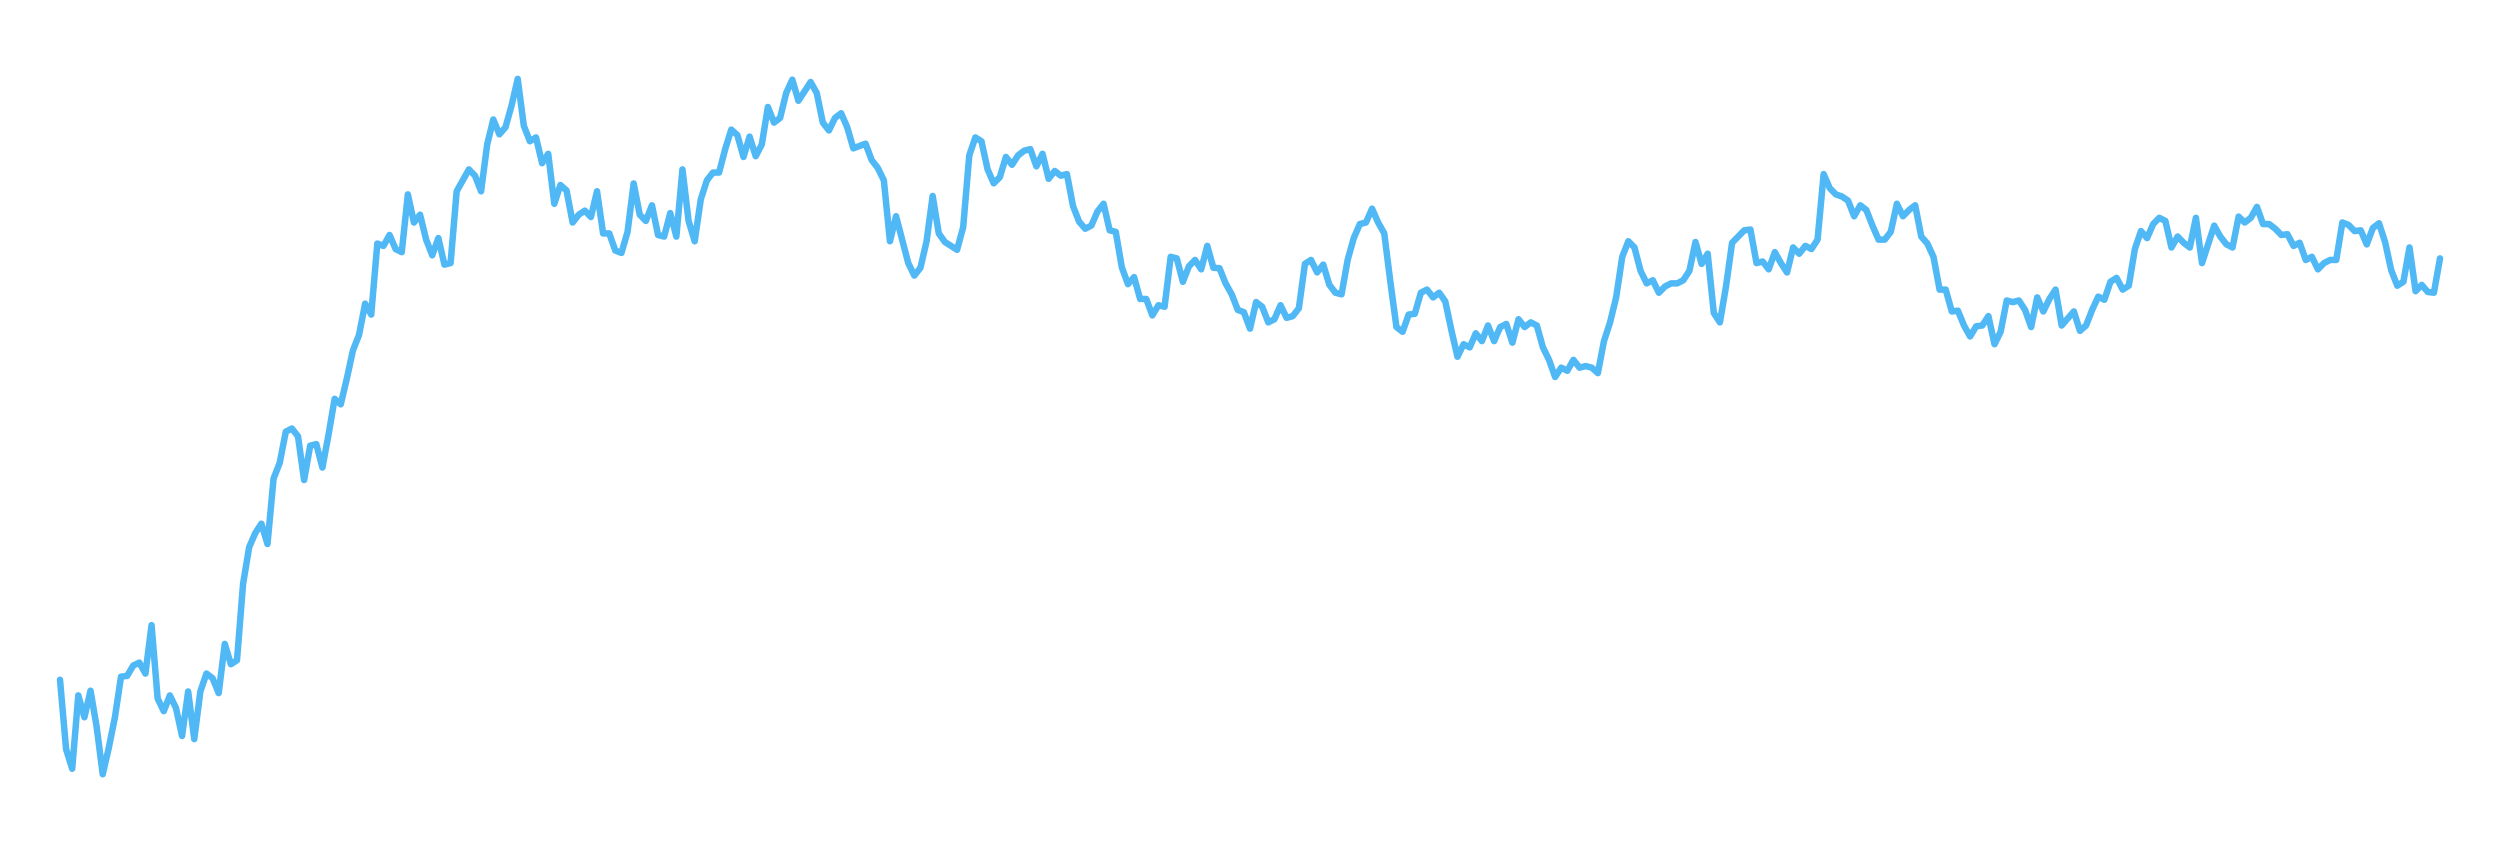
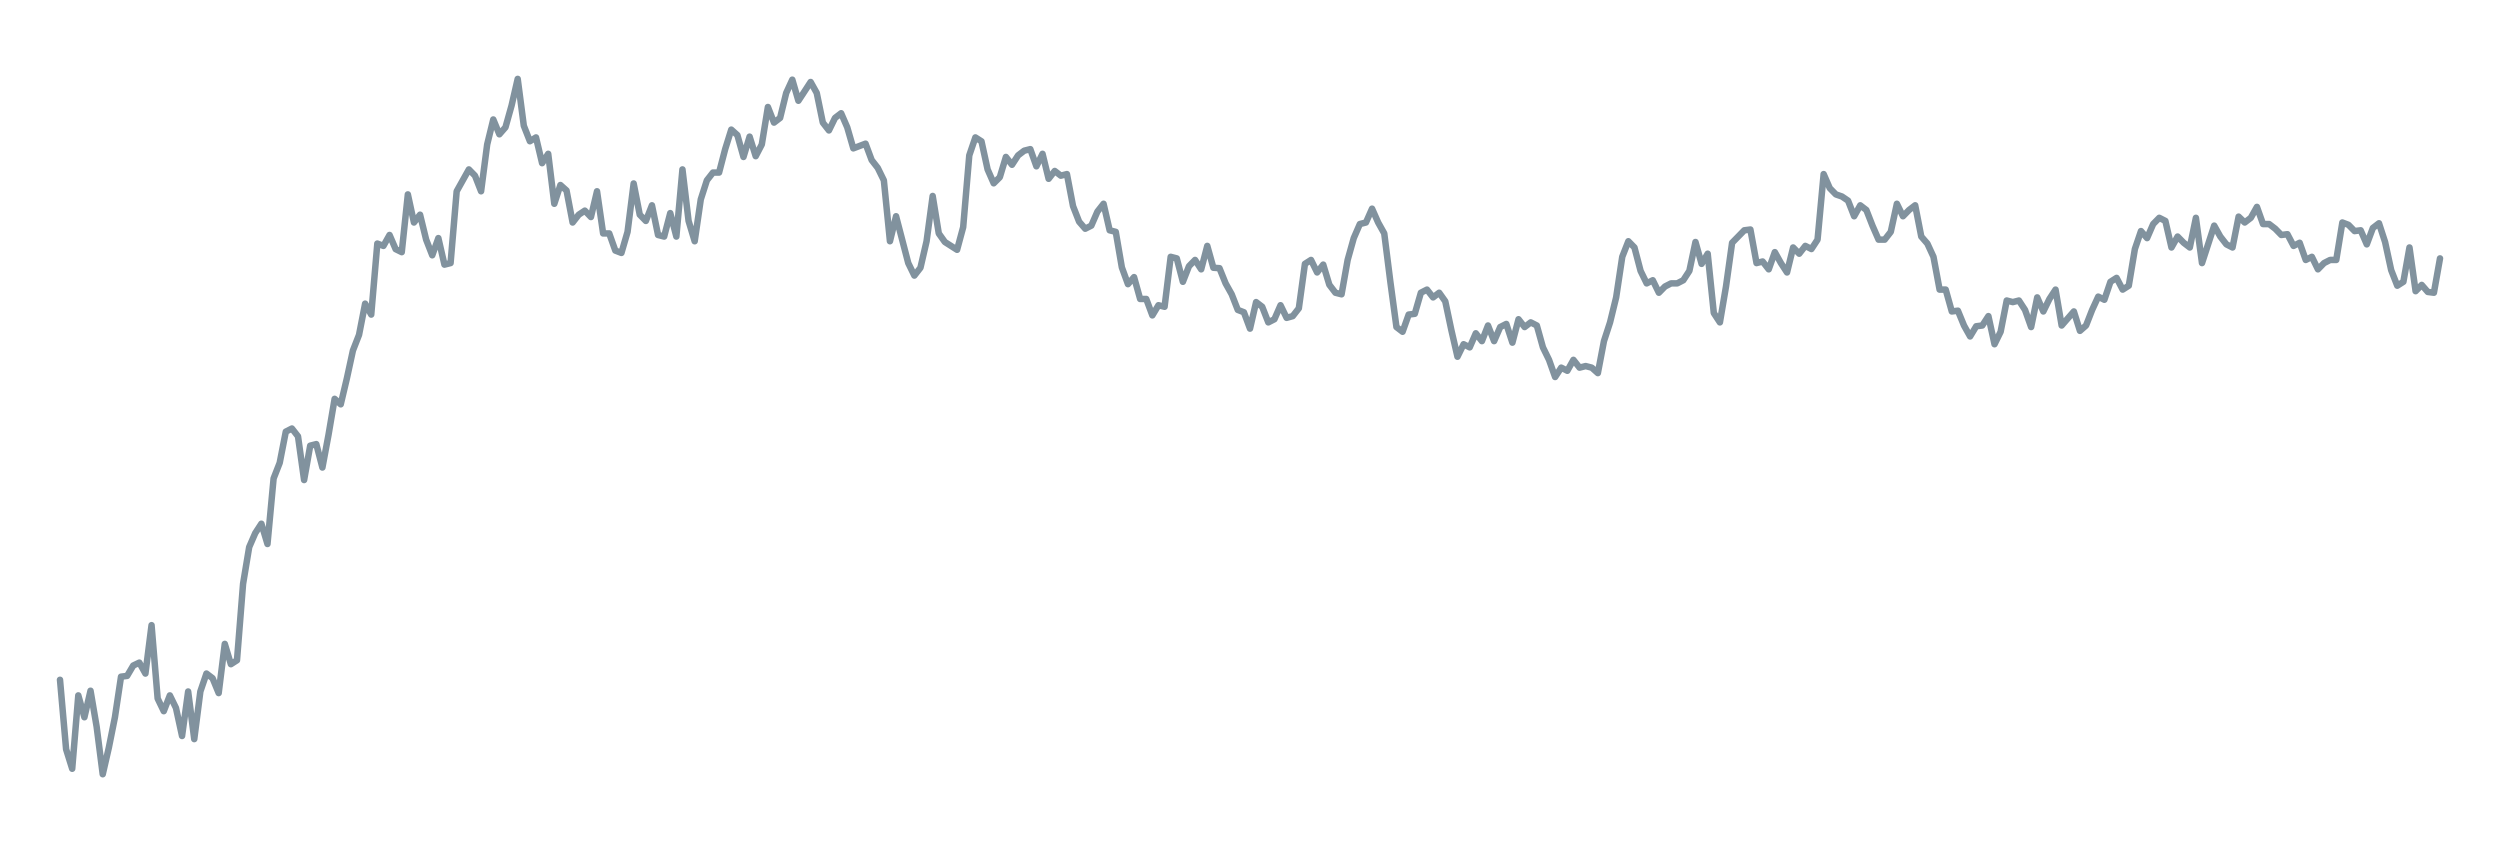
<svg xmlns="http://www.w3.org/2000/svg" viewBox="0 0 1000 340" role="img" aria-labelledby="t d">
-   <path d="M24.00,271.92 L26.44,299.70 L28.88,307.50 L31.32,278.16 L33.76,286.90 L36.21,276.29 L38.65,290.65 L41.09,309.69 L43.53,299.08 L45.97,286.90 L48.41,270.67 L50.85,270.36 L53.29,266.22 L55.73,265.05 L58.17,269.42 L60.62,250.07 L63.06,279.41 L65.50,284.47 L67.94,278.16 L70.38,283.16 L72.82,294.39 L75.26,276.60 L77.70,295.64 L80.14,276.60 L82.58,269.42 L85.03,271.29 L87.47,277.23 L89.91,257.56 L92.35,265.68 L94.79,264.11 L97.23,233.52 L99.67,218.85 L102.11,213.23 L104.55,209.49 L106.99,217.60 L109.44,191.38 L111.88,185.14 L114.32,172.66 L116.76,171.41 L119.20,174.53 L121.64,192.01 L124.08,178.27 L126.52,177.65 L128.96,187.01 L131.41,173.90 L133.85,159.54 L136.29,161.73 L138.73,151.43 L141.17,140.20 L143.61,133.95 L146.05,121.46 L148.49,125.83 L150.93,97.43 L153.37,98.36 L155.82,93.99 L158.26,99.66 L160.70,100.86 L163.14,77.76 L165.58,89.00 L168.02,85.88 L170.46,95.86 L172.90,102.11 L175.34,95.24 L177.78,105.85 L180.23,105.23 L182.67,76.51 L185.11,72.14 L187.55,67.77 L189.99,70.27 L192.43,76.51 L194.87,57.78 L197.31,47.79 L199.75,53.72 L202.19,50.92 L204.64,42.17 L207.08,31.56 L209.52,50.29 L211.96,56.49 L214.40,54.97 L216.84,65.27 L219.28,61.53 L221.72,81.51 L224.16,74.01 L226.61,76.20 L229.05,89.00 L231.49,85.88 L233.93,84.26 L236.37,86.81 L238.81,76.51 L241.25,93.38 L243.69,93.37 L246.13,100.23 L248.57,101.17 L251.02,92.74 L253.46,73.39 L255.90,85.88 L258.34,88.37 L260.78,82.13 L263.22,93.99 L265.66,94.62 L268.10,85.25 L270.54,94.62 L272.98,67.77 L275.43,88.37 L277.87,96.50 L280.31,79.76 L282.75,72.14 L285.19,69.02 L287.63,69.02 L290.07,59.66 L292.51,51.85 L294.95,54.04 L297.39,62.78 L299.84,54.66 L302.28,62.47 L304.72,57.78 L307.16,42.80 L309.60,49.04 L312.04,47.17 L314.48,37.18 L316.92,31.87 L319.36,40.30 L321.81,36.56 L324.25,32.80 L326.69,37.18 L329.13,49.04 L331.57,52.17 L334.01,47.17 L336.45,45.30 L338.89,50.92 L341.33,59.34 L343.77,58.41 L346.22,57.47 L348.66,64.02 L351.10,67.15 L353.54,72.14 L355.98,96.49 L358.42,86.50 L360.86,95.86 L363.30,105.23 L365.74,110.23 L368.18,107.10 L370.63,96.49 L373.07,78.39 L375.51,93.37 L377.95,96.80 L380.39,98.36 L382.83,99.92 L385.27,90.87 L387.71,62.15 L390.15,54.97 L392.59,56.53 L395.04,67.77 L397.48,73.32 L399.92,70.89 L402.36,62.78 L404.80,65.90 L407.24,62.15 L409.68,60.28 L412.12,59.66 L414.56,66.52 L417.01,61.53 L419.45,71.52 L421.89,68.39 L424.33,70.27 L426.77,69.64 L429.21,82.44 L431.65,88.68 L434.09,91.49 L436.53,90.25 L438.97,84.63 L441.42,81.51 L443.86,92.12 L446.30,92.74 L448.74,106.95 L451.18,113.66 L453.62,110.85 L456.06,119.59 L458.50,119.59 L460.94,126.15 L463.38,122.09 L465.83,122.71 L468.27,102.73 L470.71,103.36 L473.15,112.72 L475.59,106.48 L478.03,103.98 L480.47,107.73 L482.91,98.36 L485.35,107.10 L487.79,107.27 L490.24,113.35 L492.68,117.72 L495.12,123.96 L497.56,124.90 L500.00,131.45 L502.44,120.84 L504.88,122.71 L507.32,128.95 L509.76,127.70 L512.21,122.09 L514.65,127.14 L517.09,126.45 L519.53,123.33 L521.97,105.54 L524.41,103.98 L526.85,108.97 L529.29,105.85 L531.73,113.91 L534.17,117.09 L536.62,117.72 L539.06,103.98 L541.50,95.24 L543.94,89.62 L546.38,89.00 L548.82,83.47 L551.26,89.00 L553.70,93.37 L556.14,112.72 L558.58,130.82 L561.03,132.70 L563.47,125.83 L565.91,125.52 L568.35,117.09 L570.79,115.84 L573.23,118.96 L575.67,117.09 L578.11,120.53 L580.55,132.07 L582.99,142.69 L585.44,137.69 L587.88,138.94 L590.32,133.32 L592.76,136.45 L595.20,130.20 L597.64,136.45 L600.08,130.82 L602.52,129.58 L604.96,137.06 L607.41,127.70 L609.85,130.82 L612.29,128.95 L614.73,130.20 L617.17,138.95 L619.61,143.94 L622.05,150.80 L624.49,147.06 L626.93,148.31 L629.37,143.94 L631.82,147.06 L634.26,146.43 L636.70,147.06 L639.14,149.24 L641.58,136.45 L644.02,128.95 L646.46,118.96 L648.90,102.73 L651.34,96.50 L653.78,98.99 L656.23,108.35 L658.67,113.35 L661.11,112.10 L663.55,117.09 L665.99,114.60 L668.43,113.35 L670.87,113.35 L673.31,112.10 L675.75,108.35 L678.19,96.80 L680.64,105.54 L683.08,101.48 L685.52,125.21 L687.96,128.95 L690.40,114.60 L692.84,97.11 L695.28,94.62 L697.72,92.12 L700.16,91.81 L702.61,105.23 L705.05,104.60 L707.49,107.73 L709.93,100.86 L712.37,105.23 L714.81,108.98 L717.25,98.99 L719.69,101.48 L722.13,98.36 L724.57,99.61 L727.02,95.86 L729.46,69.64 L731.90,75.26 L734.34,77.76 L736.78,78.60 L739.22,80.26 L741.66,86.50 L744.10,82.13 L746.54,84.00 L748.98,90.25 L751.43,95.86 L753.87,95.86 L756.31,92.74 L758.75,81.51 L761.19,86.50 L763.63,84.00 L766.07,82.12 L768.51,94.62 L770.95,97.43 L773.39,102.73 L775.84,115.84 L778.28,115.84 L780.72,124.58 L783.16,124.27 L785.60,130.21 L788.04,134.57 L790.48,130.51 L792.92,130.20 L795.36,126.45 L797.81,137.69 L800.25,132.70 L802.69,120.21 L805.13,120.84 L807.57,120.21 L810.01,123.96 L812.45,130.82 L814.89,118.96 L817.33,124.58 L819.77,119.59 L822.22,115.84 L824.66,130.20 L827.10,127.39 L829.54,124.58 L831.98,132.34 L834.42,130.20 L836.86,123.96 L839.30,118.65 L841.74,119.90 L844.18,112.72 L846.63,111.16 L849.07,115.84 L851.51,114.28 L853.95,99.61 L856.39,92.43 L858.83,95.24 L861.27,89.62 L863.71,87.13 L866.15,88.37 L868.59,98.99 L871.04,94.62 L873.48,97.11 L875.92,98.99 L878.36,87.13 L880.80,105.23 L883.24,97.74 L885.68,90.25 L888.12,94.62 L890.56,97.74 L893.01,98.99 L895.45,86.65 L897.89,89.00 L900.33,87.13 L902.77,82.76 L905.21,89.62 L907.65,89.62 L910.09,91.49 L912.53,93.99 L914.97,93.68 L917.42,98.36 L919.86,97.11 L922.30,103.98 L924.74,102.73 L927.18,107.73 L929.62,105.23 L932.06,103.98 L934.50,103.98 L936.94,89.00 L939.38,89.93 L941.83,92.43 L944.27,92.12 L946.71,97.74 L949.15,91.19 L951.59,89.31 L954.03,96.80 L956.47,108.04 L958.91,114.28 L961.35,112.72 L963.79,98.99 L966.24,116.47 L968.68,113.97 L971.12,116.78 L973.56,117.09 L976.00,103.36" fill="none" stroke="#50b8f5" stroke-width="2.6" stroke-linecap="round" stroke-linejoin="round" />
+   <path d="M24.00,271.92 L26.44,299.70 L28.88,307.50 L31.32,278.16 L33.76,286.90 L36.21,276.29 L38.65,290.65 L41.09,309.69 L43.53,299.08 L45.97,286.90 L48.41,270.67 L50.85,270.36 L53.29,266.22 L55.73,265.05 L58.17,269.42 L60.62,250.07 L63.06,279.41 L65.50,284.47 L67.94,278.16 L70.38,283.16 L72.82,294.39 L75.26,276.60 L77.70,295.64 L80.14,276.60 L82.58,269.42 L85.03,271.29 L87.47,277.23 L89.91,257.56 L92.35,265.68 L94.79,264.11 L97.23,233.52 L99.67,218.85 L102.11,213.23 L104.55,209.49 L106.99,217.60 L109.44,191.38 L111.88,185.14 L114.32,172.66 L116.76,171.41 L119.20,174.53 L121.64,192.01 L124.08,178.27 L126.52,177.65 L128.96,187.01 L131.41,173.90 L133.85,159.54 L136.29,161.73 L138.73,151.43 L141.17,140.20 L143.61,133.95 L146.05,121.46 L148.49,125.83 L150.93,97.43 L153.37,98.36 L155.82,93.99 L158.26,99.66 L160.70,100.86 L163.14,77.76 L165.58,89.00 L168.02,85.88 L170.46,95.86 L172.90,102.11 L175.34,95.24 L177.78,105.85 L180.23,105.23 L182.67,76.51 L185.11,72.14 L187.55,67.77 L189.99,70.27 L192.43,76.51 L194.87,57.78 L197.31,47.79 L199.75,53.72 L202.19,50.92 L204.64,42.17 L207.08,31.56 L209.52,50.29 L211.96,56.49 L214.40,54.97 L216.84,65.27 L219.28,61.53 L221.72,81.51 L224.16,74.01 L226.61,76.20 L229.05,89.00 L231.49,85.88 L233.93,84.26 L236.37,86.81 L238.81,76.51 L241.25,93.38 L243.69,93.37 L246.13,100.23 L248.57,101.17 L251.02,92.74 L253.46,73.39 L255.90,85.88 L258.34,88.37 L260.78,82.13 L263.22,93.99 L265.66,94.62 L268.10,85.25 L270.54,94.62 L272.98,67.77 L275.43,88.37 L277.87,96.50 L280.31,79.76 L282.75,72.14 L285.19,69.02 L287.63,69.02 L290.07,59.66 L292.51,51.85 L294.95,54.04 L297.39,62.78 L299.84,54.66 L302.28,62.47 L304.72,57.78 L307.16,42.80 L309.60,49.04 L312.04,47.17 L314.48,37.18 L316.92,31.87 L319.36,40.30 L321.81,36.56 L324.25,32.80 L326.69,37.18 L329.13,49.04 L331.57,52.17 L334.01,47.17 L336.45,45.30 L338.89,50.92 L341.33,59.34 L343.77,58.41 L346.22,57.47 L348.66,64.02 L351.10,67.15 L353.54,72.14 L355.98,96.49 L358.42,86.50 L360.86,95.86 L363.30,105.23 L365.74,110.23 L368.18,107.10 L370.63,96.49 L373.07,78.39 L375.51,93.37 L377.95,96.80 L380.39,98.36 L382.83,99.92 L385.27,90.87 L387.71,62.15 L390.15,54.97 L392.59,56.53 L395.04,67.77 L397.48,73.32 L399.92,70.89 L402.36,62.78 L404.80,65.90 L407.24,62.15 L409.68,60.28 L412.12,59.66 L414.56,66.52 L417.01,61.53 L419.45,71.52 L421.89,68.39 L424.33,70.27 L426.77,69.64 L429.21,82.44 L431.65,88.68 L434.09,91.49 L436.53,90.25 L438.97,84.63 L441.42,81.51 L443.86,92.12 L446.30,92.74 L448.74,106.95 L451.18,113.66 L453.62,110.85 L456.06,119.59 L458.50,119.59 L460.94,126.15 L463.38,122.09 L465.83,122.71 L468.27,102.73 L470.71,103.36 L473.15,112.72 L475.59,106.48 L478.03,103.98 L480.47,107.73 L482.91,98.36 L485.35,107.10 L487.79,107.27 L490.24,113.35 L492.68,117.72 L495.12,123.96 L497.56,124.90 L500.00,131.45 L502.44,120.84 L504.88,122.71 L507.32,128.95 L509.76,127.70 L512.21,122.09 L514.65,127.14 L517.09,126.45 L519.53,123.33 L521.97,105.54 L524.41,103.98 L526.85,108.97 L529.29,105.85 L531.73,113.91 L534.17,117.09 L536.62,117.72 L539.06,103.98 L541.50,95.24 L543.94,89.62 L546.38,89.00 L548.82,83.47 L551.26,89.00 L553.70,93.37 L556.14,112.72 L558.58,130.82 L561.03,132.70 L563.47,125.83 L565.91,125.52 L568.35,117.09 L570.79,115.84 L573.23,118.96 L575.67,117.09 L578.11,120.53 L580.55,132.07 L582.99,142.69 L585.44,137.69 L587.88,138.94 L590.32,133.32 L592.76,136.45 L595.20,130.20 L597.64,136.45 L600.08,130.82 L602.52,129.58 L604.96,137.06 L607.41,127.70 L609.85,130.82 L612.29,128.95 L614.73,130.20 L617.17,138.95 L619.61,143.94 L622.05,150.80 L624.49,147.06 L626.93,148.31 L629.37,143.94 L631.82,147.06 L634.26,146.43 L636.70,147.06 L639.14,149.24 L641.58,136.45 L644.02,128.95 L646.46,118.96 L648.90,102.73 L651.34,96.50 L653.78,98.99 L656.23,108.35 L658.67,113.35 L661.11,112.10 L663.55,117.09 L665.99,114.60 L668.43,113.35 L670.87,113.35 L673.31,112.10 L675.75,108.35 L678.19,96.80 L680.64,105.54 L683.08,101.48 L685.52,125.21 L687.96,128.95 L690.40,114.60 L692.84,97.11 L695.28,94.62 L697.72,92.12 L700.16,91.81 L702.61,105.23 L705.05,104.60 L707.49,107.73 L709.93,100.86 L712.37,105.23 L714.81,108.98 L717.25,98.99 L719.69,101.48 L722.13,98.36 L724.57,99.61 L727.02,95.86 L729.46,69.64 L731.90,75.26 L734.34,77.76 L736.78,78.60 L739.22,80.26 L741.66,86.50 L744.10,82.13 L746.54,84.00 L748.98,90.25 L751.43,95.86 L753.87,95.86 L756.31,92.74 L758.75,81.51 L761.19,86.50 L763.63,84.00 L766.07,82.12 L768.51,94.62 L770.95,97.43 L773.39,102.73 L775.84,115.84 L778.28,115.84 L780.72,124.58 L783.16,124.27 L785.60,130.21 L788.04,134.57 L790.48,130.51 L792.92,130.20 L795.36,126.45 L797.81,137.69 L800.25,132.70 L802.69,120.21 L805.13,120.84 L807.57,120.21 L810.01,123.96 L812.45,130.82 L814.89,118.96 L817.33,124.58 L819.77,119.59 L822.22,115.84 L824.66,130.20 L827.10,127.39 L829.54,124.58 L831.98,132.34 L834.42,130.20 L836.86,123.96 L839.30,118.65 L841.74,119.90 L844.18,112.72 L846.63,111.16 L849.07,115.84 L851.51,114.28 L853.95,99.61 L856.39,92.43 L858.83,95.24 L861.27,89.62 L863.71,87.13 L866.15,88.37 L868.59,98.99 L871.04,94.62 L873.48,97.11 L875.92,98.99 L878.36,87.13 L880.80,105.23 L883.24,97.74 L885.68,90.25 L888.12,94.62 L890.56,97.74 L893.01,98.99 L895.45,86.65 L897.89,89.00 L900.33,87.13 L902.77,82.76 L905.21,89.62 L907.65,89.62 L910.09,91.49 L912.53,93.99 L914.97,93.68 L917.42,98.36 L919.86,97.11 L922.30,103.98 L924.74,102.73 L927.18,107.73 L929.62,105.23 L932.06,103.98 L934.50,103.98 L936.94,89.00 L939.38,89.93 L941.83,92.43 L944.27,92.12 L946.71,97.74 L949.15,91.19 L951.59,89.31 L954.03,96.80 L956.47,108.04 L958.91,114.28 L961.35,112.72 L963.79,98.99 L966.24,116.47 L968.68,113.97 L971.12,116.78 L973.56,117.09 L976.00,103.36" fill="none" stroke="#81929e" stroke-width="2.6" stroke-linecap="round" stroke-linejoin="round" />
</svg>
